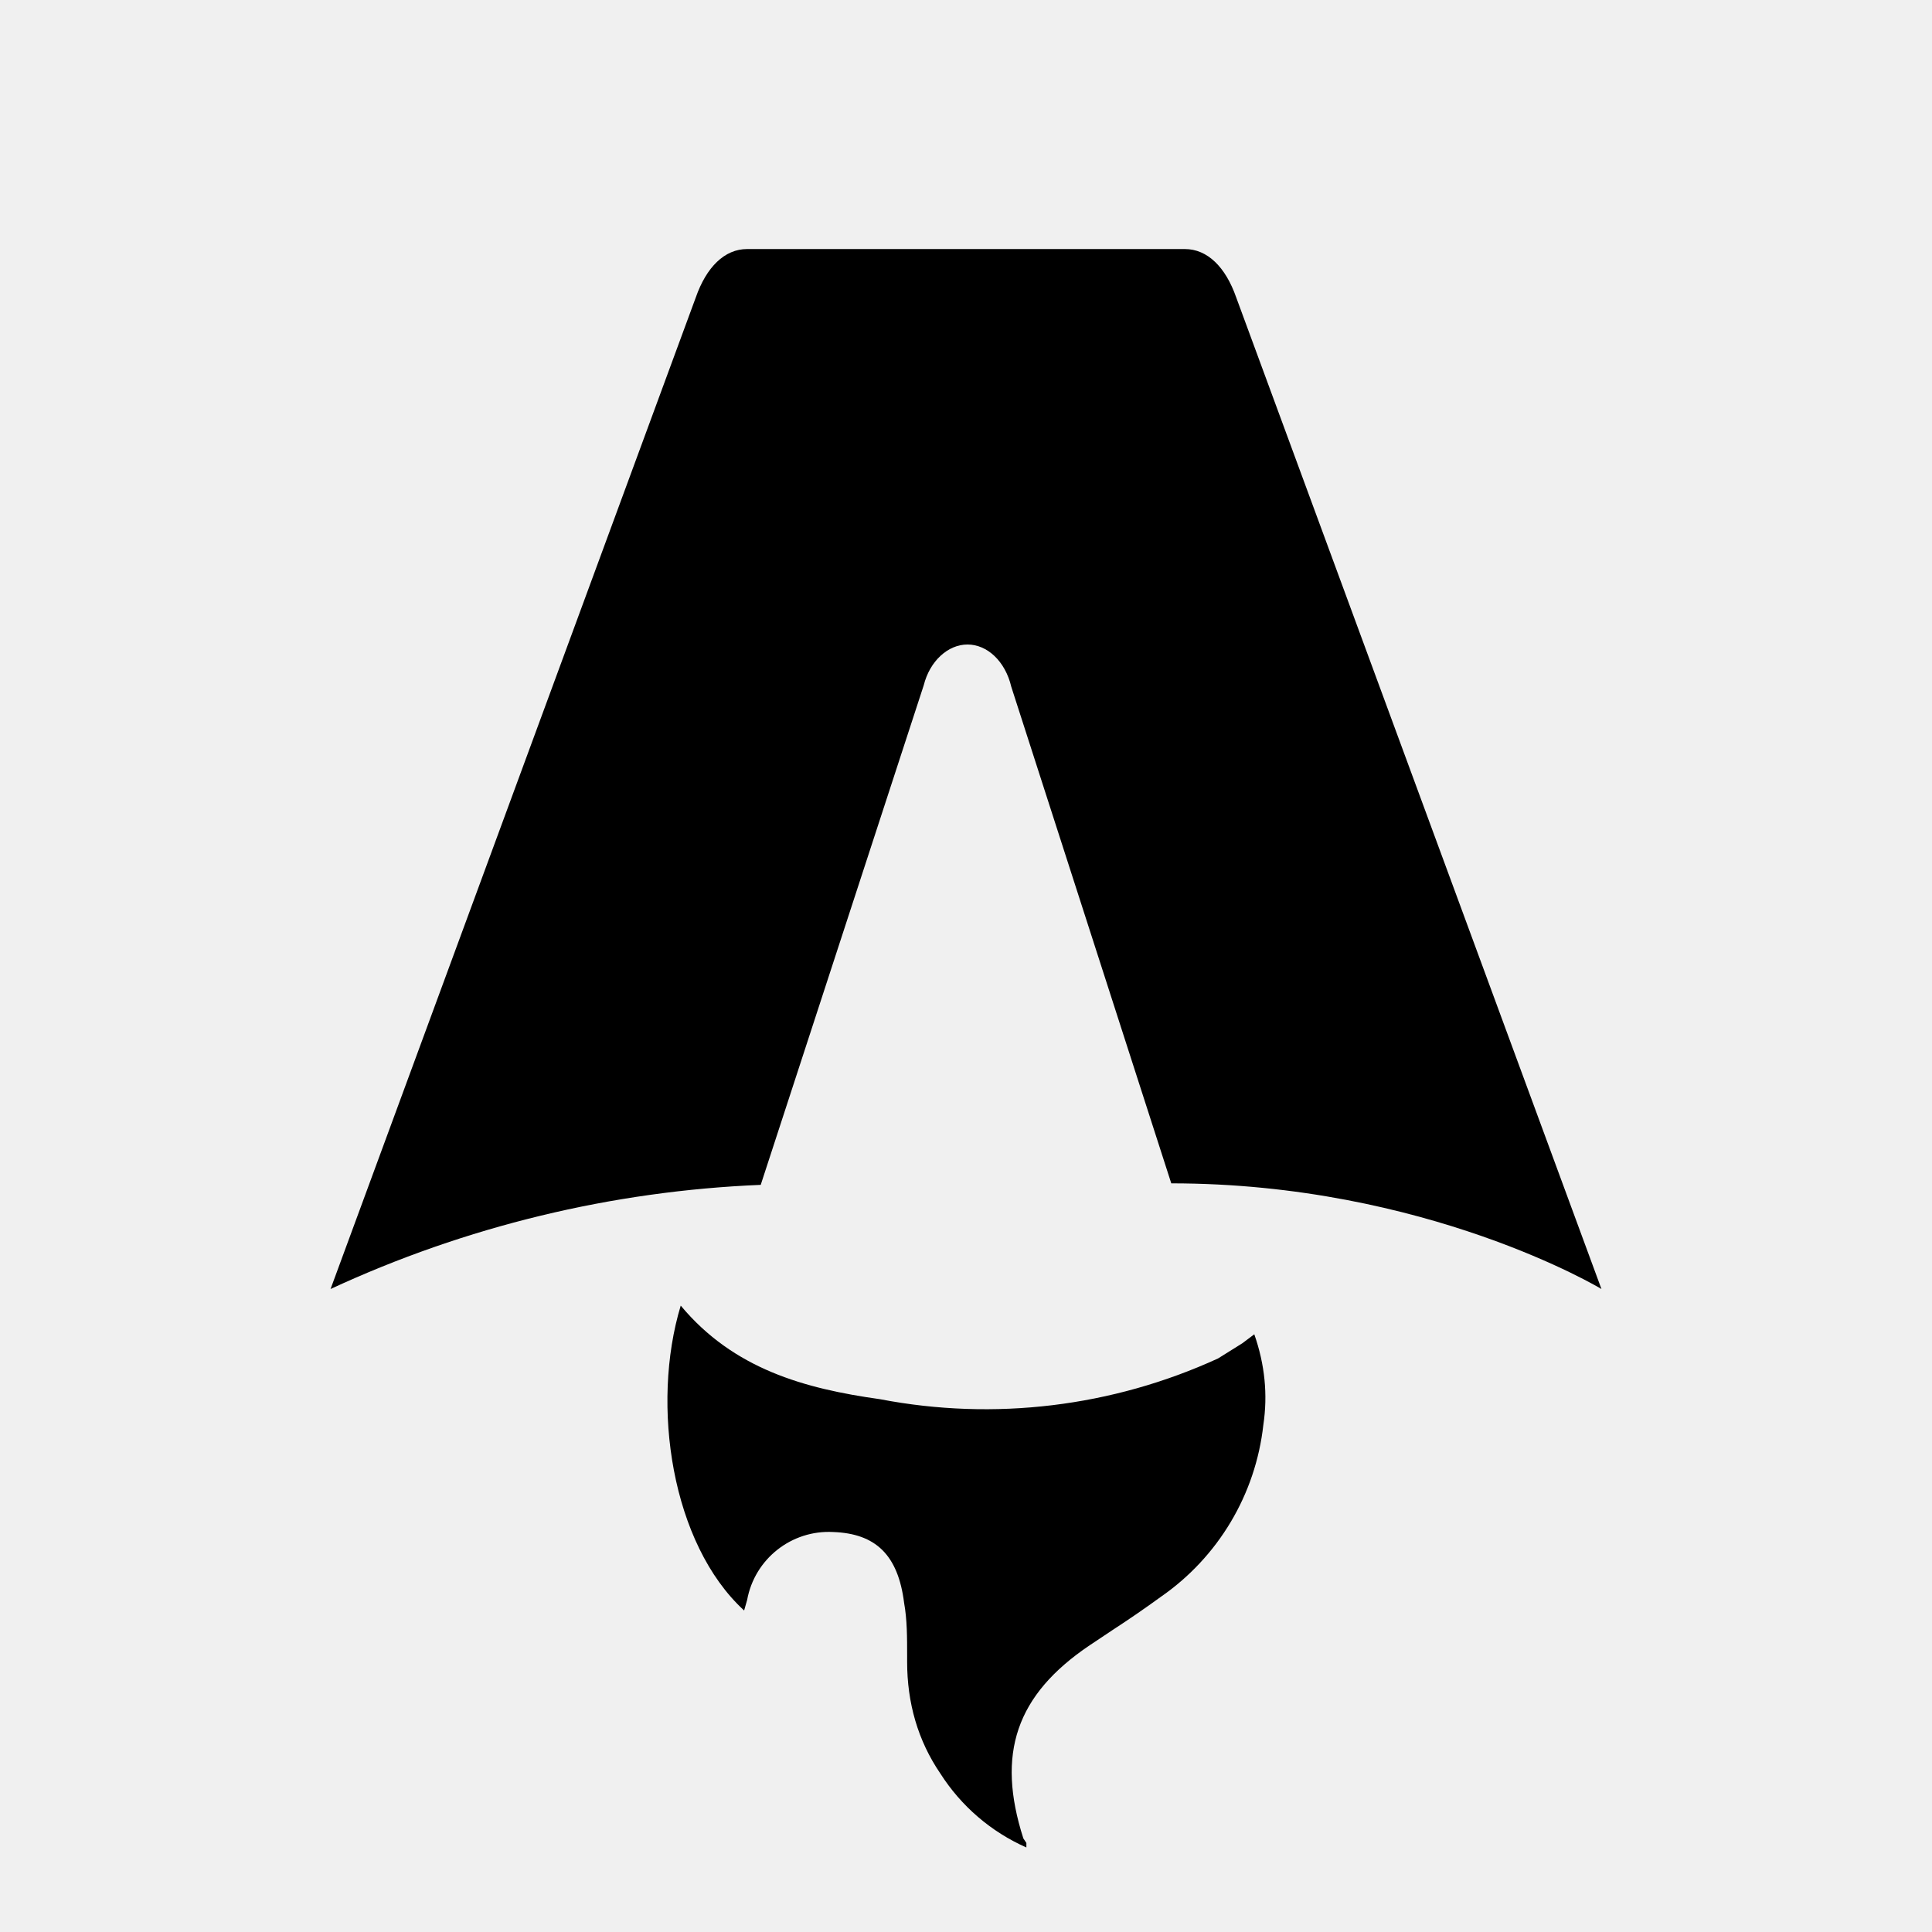
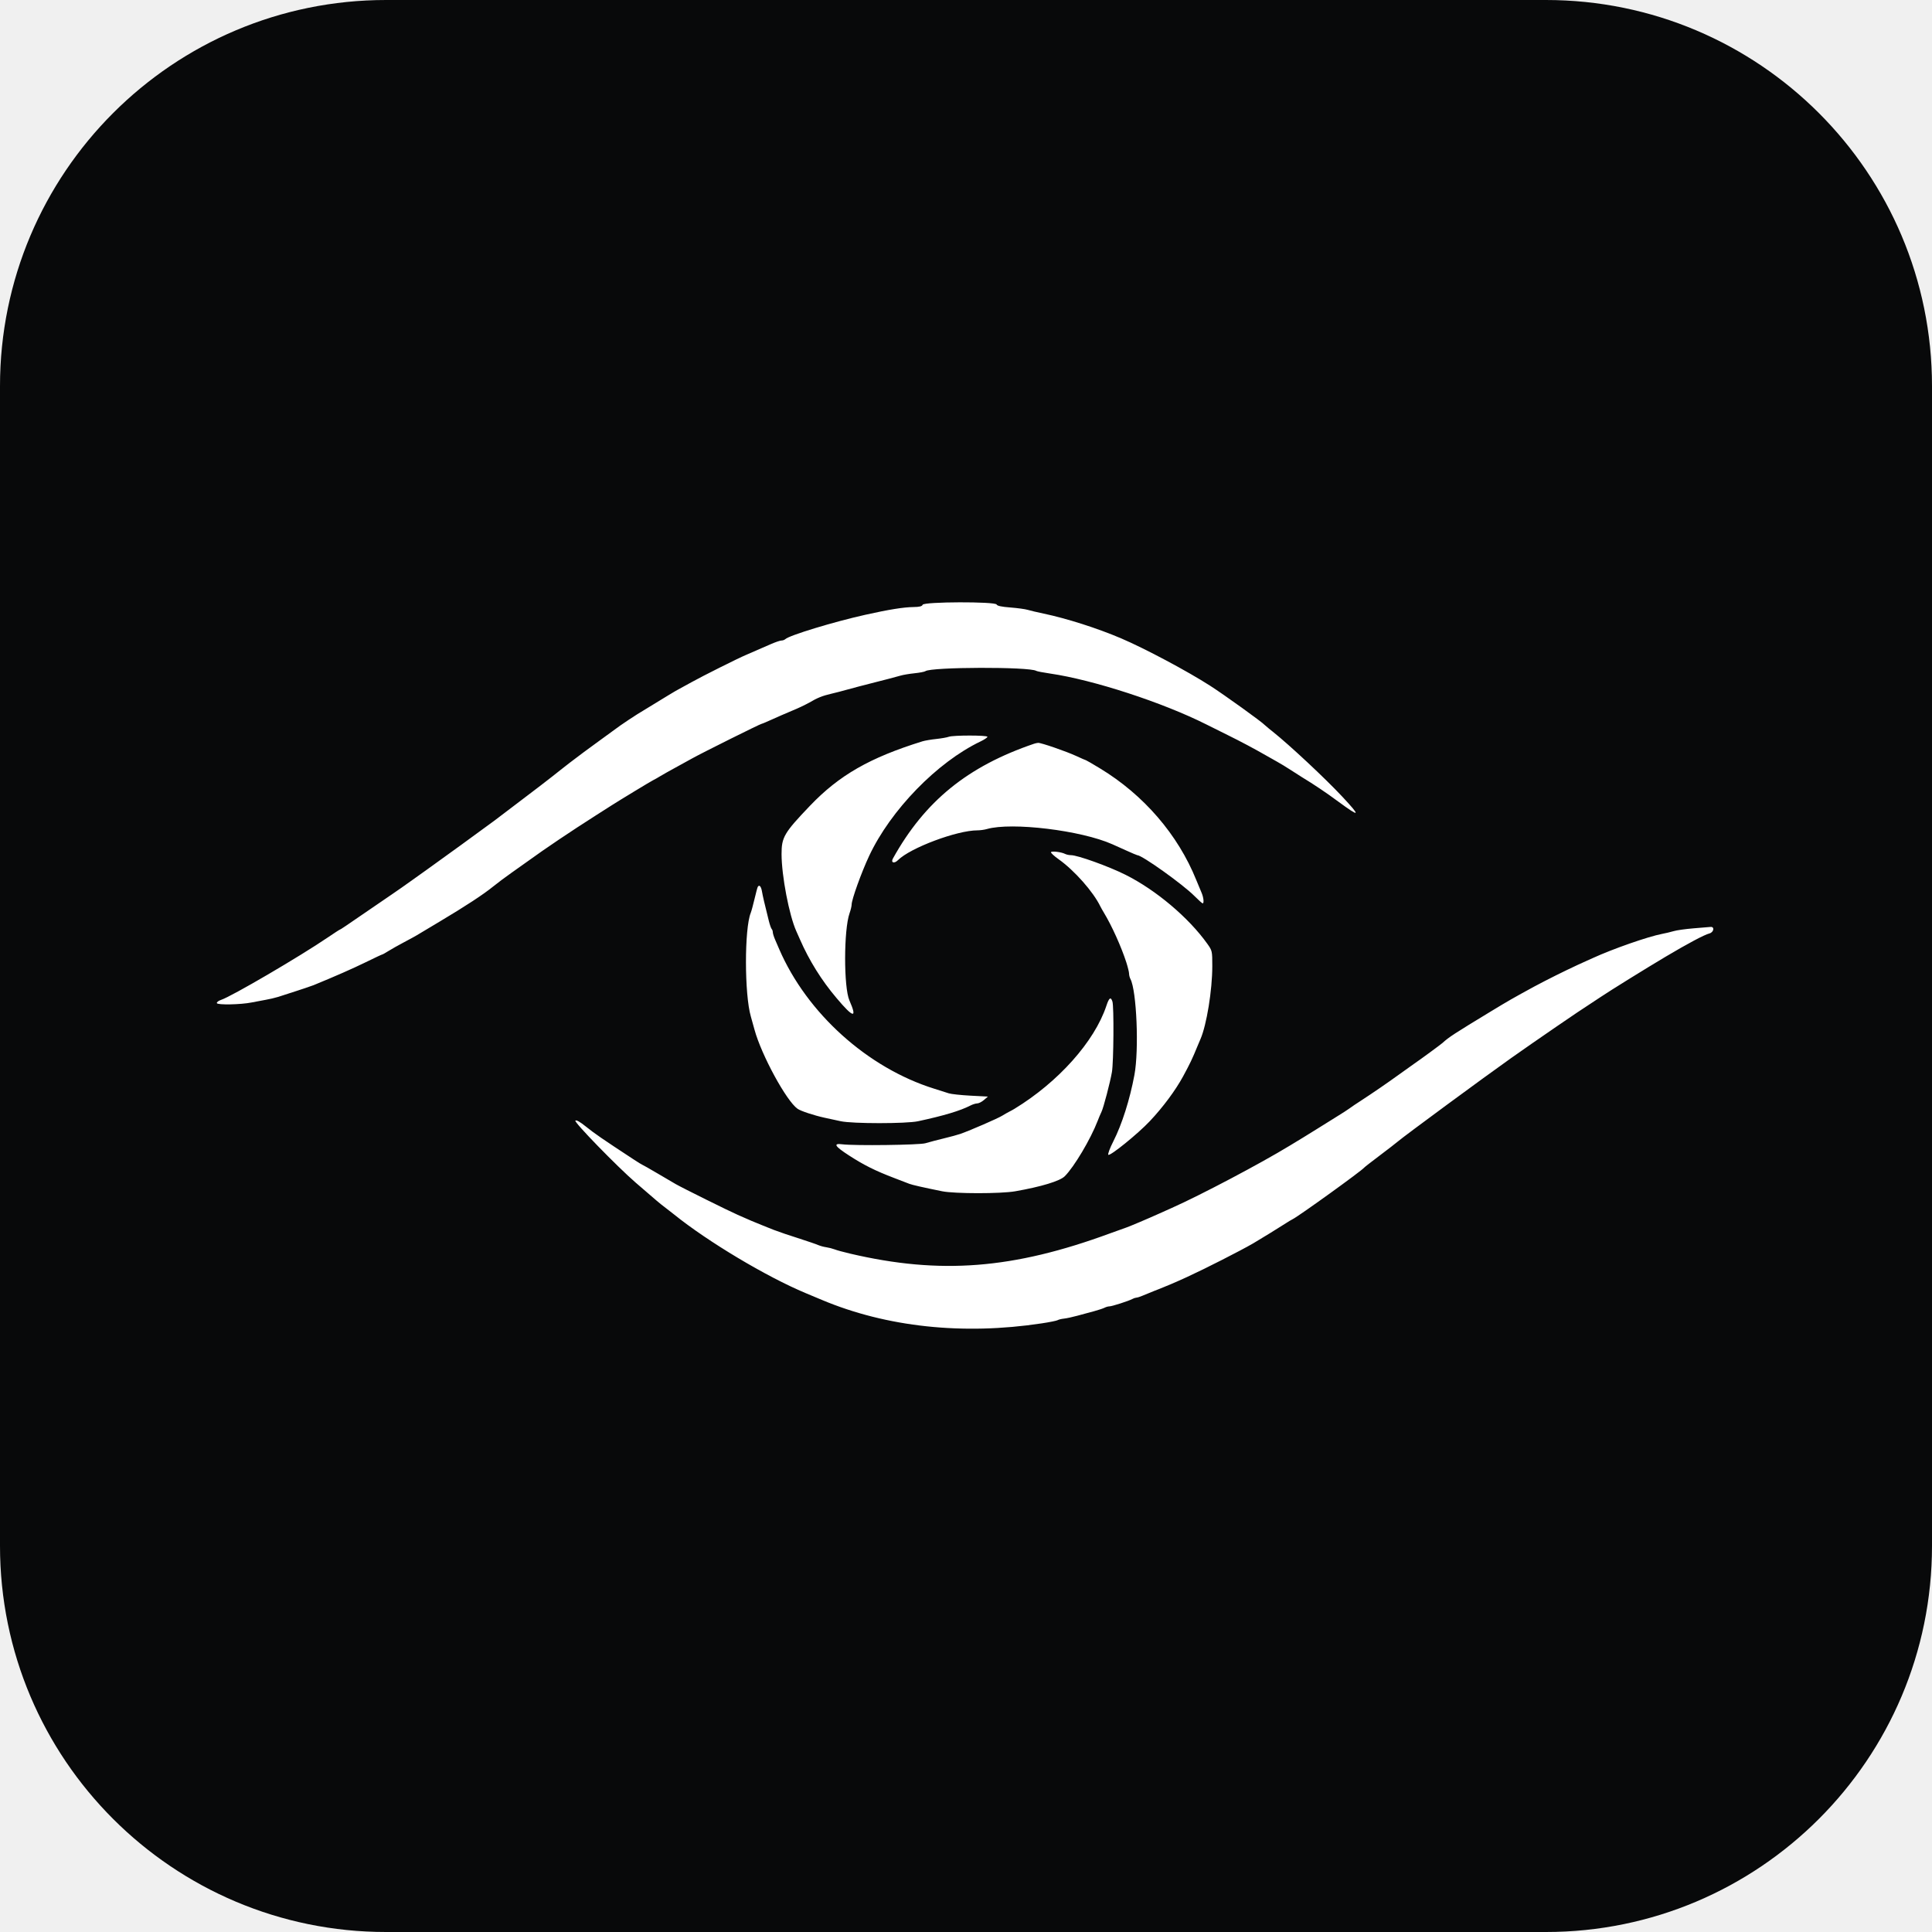
- <svg xmlns="http://www.w3.org/2000/svg" fill="none" viewBox="0 0 128 128">
-   <path d="M50.4 78.5a75.1 75.1 0 0 0-28.5 6.9l24.2-65.7c.7-2 1.9-3.2 3.4-3.2h29c1.5 0 2.7 1.2 3.4 3.2l24.2 65.7s-11.6-7-28.5-7L67 45.5c-.4-1.7-1.6-2.8-2.9-2.8-1.3 0-2.5 1.1-2.9 2.7L50.4 78.5Zm-1.1 28.2Zm-4.2-20.2c-2 6.6-.6 15.8 4.2 20.2a17.5 17.5 0 0 1 .2-.7 5.5 5.5 0 0 1 5.7-4.5c2.8.1 4.3 1.5 4.7 4.7.2 1.1.2 2.3.2 3.5v.4c0 2.7.7 5.2 2.2 7.4a13 13 0 0 0 5.7 4.9v-.3l-.2-.3c-1.8-5.6-.5-9.5 4.4-12.8l1.5-1a73 73 0 0 0 3.2-2.2 16 16 0 0 0 6.8-11.4c.3-2 .1-4-.6-6l-.8.6-1.6 1a37 37 0 0 1-22.4 2.7c-5-.7-9.7-2-13.2-6.2Z" />
-   <style>
-         path { fill: #000; }
-         @media (prefers-color-scheme: dark) {
-             path { fill: #FFF; }
-         }
-     </style>
+ <svg xmlns="http://www.w3.org/2000/svg" width="1321" height="1321" viewBox="0 0 1321 1321">
+   <rect width="1321" height="1321" fill="#08090a" rx="264" />
+   <path fill="#fff" fill-rule="evenodd" d="M630.86 413.5c-.41 1.08-2.19 1.52-6.35 1.57-6.66.08-16.74 1.7-32.73 5.26-21.83 4.87-52.18 14.1-54.86 16.7-.52.51-1.7.93-2.62.93s-4.31 1.16-7.54 2.59c-7.86 3.47-14.42 6.32-16.84 7.33-5 2.08-29.75 14.46-36.95 18.49-4.39 2.45-8.66 4.8-9.48 5.2-1.23.6-8.4 4.93-27.8 16.82a351 351 0 0 0-11.64 7.73l-14.97 10.9a849 849 0 0 0-19.47 14.47 513 513 0 0 1-6.5 5.08c-.56.41-3.03 2.37-5.5 4.35-2.46 1.98-12.11 9.38-21.45 16.43s-17.42 13.2-17.97 13.65a4940 4940 0 0 1-46.42 33.7c-1.21.83-5.64 3.99-9.84 7.02s-10.56 7.49-14.13 9.9a2852 2852 0 0 0-14.47 9.9c-17 11.7-20.61 14.12-20.97 14.12-.21 0-3.89 2.39-8.18 5.3-19.17 13.05-65.8 40.34-73 42.72-1.8.6-3.11 1.61-2.9 2.25.46 1.32 16.3 1.02 23.68-.46 2.47-.5 6.88-1.33 9.8-1.85a80 80 0 0 0 8.48-1.99l12.67-4.1a329 329 0 0 0 11.48-3.9c14.72-6.03 26.9-11.39 35.73-15.72 5.92-2.9 10.98-5.28 11.25-5.28s2.16-1.05 4.2-2.34c2.05-1.3 6.88-4 10.72-6.04 3.84-2.03 7.66-4.11 8.49-4.63.82-.5 7.92-4.76 15.78-9.44 17.61-10.49 29.96-18.58 36.62-24 2.78-2.27 8.53-6.56 12.76-9.54a1231 1231 0 0 0 11.13-7.9c11.7-8.5 29.2-20.27 46.31-31.17l10.62-6.77c5.22-3.36 27.12-16.64 28.52-17.29a66 66 0 0 0 4.59-2.59 302 302 0 0 1 9.48-5.36c3.52-1.91 9.31-5.1 12.88-7.09 7.25-4.03 46.53-23.58 47.38-23.58.3 0 3.35-1.28 6.78-2.85s9.84-4.35 14.23-6.19a122 122 0 0 0 11.49-5.42c5.38-3.22 9-4.67 14.97-6.05 3.02-.7 7.96-1.98 10.98-2.85 3.02-.86 11.79-3.16 19.47-5.1a669 669 0 0 0 16.98-4.46c1.64-.5 5.91-1.23 9.48-1.6s6.94-1.02 7.49-1.43c3.91-2.91 71.16-3.1 75.83-.21.54.33 4.81 1.15 9.5 1.83 29.35 4.27 76.88 19.75 106.8 34.8 2.5 1.26 9.05 4.52 14.54 7.24a489 489 0 0 1 26.85 14.29c1.7 1 4.84 2.78 6.97 3.94s6.4 3.76 9.48 5.77a356 356 0 0 0 7.34 4.7 324 324 0 0 1 24.87 16.7c15.22 11.17 15.77 10.53 2.86-3.3-11.59-12.41-35.89-35.13-47.42-44.33a119 119 0 0 1-5.5-4.55c-1.86-2.1-27.44-20.5-37.38-26.9-15.64-10.05-44.8-25.57-60.96-32.45-16.16-6.9-37.21-13.61-52.91-16.9-4.4-.92-9.34-2.08-10.99-2.59-1.64-.5-6.96-1.22-11.82-1.6-5.96-.45-8.99-1.1-9.34-2.02-.8-2.1-49.77-1.96-50.58.16m17.83 90.27c-1.1.44-4.91 1.11-8.48 1.5-3.57.37-7.84 1.1-9.49 1.61-36 11.17-56.9 23.15-76.88 44.04-17.72 18.55-19.47 21.52-19.45 33.08.03 14.83 5.17 41.74 10.06 52.64.61 1.37 1.72 3.84 2.44 5.5a163 163 0 0 0 25.1 40.29c11.54 13.73 14.35 14.26 8.8 1.63-3.96-8.96-3.9-48.32.08-59.6.79-2.22 1.43-4.9 1.43-5.95 0-3.4 6.65-21.9 11.94-33.2 14.69-31.4 46.59-64.21 76.17-78.34 2.6-1.24 4.74-2.68 4.74-3.19 0-1.13-23.62-1.13-26.46 0m58.4 4.73c-45.46 15.45-74.75 39.25-96.56 78.5-1.6 2.88.89 3.68 3.45 1.12 8.4-8.4 40.32-20.38 54.33-20.38 1.85 0 4.79-.4 6.53-.91 16.88-4.84 64.38.92 85.67 10.4l9.8 4.4c3.75 1.7 7.02 3.08 7.28 3.08 3.24 0 31.14 19.91 39.07 27.89 2.77 2.78 5.31 5.06 5.65 5.06 1.07 0 .64-4.1-.77-7.34-.76-1.73-2.38-5.61-3.6-8.63-12.5-31.01-35.94-58.2-65.72-76.26-5.09-3.09-9.43-5.61-9.64-5.61s-3.24-1.32-6.7-2.92c-6.89-3.18-24.07-9.11-26.05-8.98-.68.04-1.9.3-2.73.58m11.52 74.15c-.27.44 2.08 2.63 5.22 4.85 10.73 7.59 23.73 22.29 28.54 32.27.36.76 1.48 2.73 2.47 4.38 5.36 8.84 11.85 23.26 15.26 33.83 1.03 3.22 1.89 6.71 1.89 7.75 0 1.03.41 2.66.92 3.61 4.27 8.04 5.95 48.34 2.74 65.63-3.14 16.84-8.52 33.8-14.4 45.36-2.36 4.62-3.91 8.78-3.46 9.24 1.14 1.13 20.17-14.28 28.34-22.94 9.11-9.66 17.65-21.17 22.9-30.86 4.53-8.37 6.3-12.05 9.44-19.77.68-1.64 1.72-4.12 2.32-5.49 4.23-9.69 8.1-33.52 8.1-49.9 0-10.32-.06-10.6-3.34-15.22-12.78-17.96-35.14-36.84-56.06-47.3-11.5-5.76-32.69-13.38-37.19-13.38-1.3 0-3.14-.38-4.06-.86-2.54-1.3-9.07-2.1-9.63-1.2M518.1 606.44c-.24.41-1.23 4.12-2.2 8.24s-2.13 8.38-2.58 9.48c-4.39 10.76-4.35 55.79.07 70.89.48 1.64 1.6 5.69 2.5 8.98 4.68 17.26 21.82 48.77 29.44 54.1 2.23 1.56 11.15 4.51 18.5 6.12l11 2.38c8.06 1.75 44.8 1.75 52.9.01 17.6-3.78 28.83-7.15 35.78-10.73 1.55-.8 3.66-1.46 4.69-1.46 1.02 0 3.08-1.05 4.57-2.33l2.72-2.34-11.9-.62c-6.54-.35-13.24-1.07-14.89-1.61a962 962 0 0 0-9.98-3.17c-45.47-14.21-86.9-51.5-105.88-95.26l-2.87-6.64c-.87-2-1.57-4.29-1.57-5.08 0-.78-.34-1.76-.75-2.17-.41-.42-1.27-2.85-1.92-5.41-3.03-12.14-4.15-16.93-4.75-20.39-.61-3.47-1.86-4.76-2.88-3m639.79 28.32c-5.5.46-11.56 1.31-13.48 1.9a97 97 0 0 1-7.99 1.9c-9.58 1.84-33.54 10.2-47.42 16.55l-9.95 4.5a626 626 0 0 0-29.99 14.94c-14.65 7.99-17.67 9.72-29.45 16.87-25.27 15.33-29.1 17.82-33.3 21.7-1.19 1.09-15.45 11.55-19.62 14.38-1.2.83-5.63 3.98-9.83 7.02a689 689 0 0 1-27.1 18.59 160 160 0 0 0-7.5 5.08c-.54.47-4.98 3.3-9.84 6.3-4.87 3-9.88 6.12-11.13 6.94s-5.8 3.65-10.12 6.27l-9.34 5.67c-20.06 12.23-60.72 33.7-80.59 42.55l-8.82 3.95c-7.59 3.43-20.14 8.75-22.41 9.5a574 574 0 0 0-10.98 3.94c-66.37 24.43-116.05 28.3-177.72 13.87-4.67-1.1-9.38-2.38-10.48-2.86a32 32 0 0 0-5.87-1.51 25 25 0 0 1-5.49-1.48c-.9-.46-7.46-2.7-14.6-5a322 322 0 0 1-15.98-5.45c-1.64-.7-5.01-2.06-7.48-3a211 211 0 0 1-7.5-3.07c-1.64-.73-5.9-2.6-9.48-4.15-5.94-2.58-37.76-18.36-42.43-21.04-1.1-.63-6.62-3.87-12.26-7.19-5.65-3.32-10.43-6.04-10.62-6.04-.2 0-2.99-1.72-6.2-3.84-20.9-13.7-26.52-17.57-32.18-22.15-4.15-3.35-6.7-4.8-7.33-4.15-1.02 1.01 28.45 31.3 41.14 42.3 14.77 12.79 16.69 14.41 19.87 16.8a277 277 0 0 1 6.45 5.02c22.96 18.55 63.2 42.61 89.99 53.8 4.4 1.83 9.33 3.9 10.98 4.6 44.3 18.64 96.7 24.24 150.48 16.08 5.34-.8 10.23-1.8 10.88-2.2.64-.4 2.56-.86 4.27-1.04 1.7-.17 5.8-1.05 9.1-1.96s8.45-2.3 11.47-3.1c3.02-.82 6.27-1.9 7.23-2.4.95-.5 2.41-.91 3.24-.91 1.76 0 13.2-3.67 15.73-5.05a8 8 0 0 1 2.84-.94c.61 0 2.53-.61 4.26-1.36a305 305 0 0 1 7.64-3.13c10-3.94 13.67-5.5 22.46-9.51 12.34-5.64 36.73-18.05 45.43-23.1a934 934 0 0 0 22.83-14.06 46 46 0 0 1 4.1-2.44c4-1.91 47.29-33.11 48.95-35.28.27-.36 5.02-4.06 10.55-8.22 5.52-4.16 11.14-8.5 12.48-9.65 4.2-3.62 58.66-43.73 77.39-56.99 15.98-11.32 48.78-33.8 53.16-36.45.92-.55 4.59-2.97 8.16-5.39 6.42-4.33 30.91-19.52 44.43-27.55 15.08-8.96 26.45-15 29.85-15.86 3.02-.76 3.77-4.7.85-4.47zm-401.43 53.03c-8.1 24.37-32.9 52.15-62.83 70.37a49 49 0 0 1-3.5 1.93c-.82.4-3.06 1.67-4.99 2.84-3.18 1.94-21.2 9.77-28.45 12.36-1.65.6-6.81 2-11.48 3.13a299 299 0 0 0-12.48 3.28c-4.02 1.22-48.47 1.78-56.82.72-6.48-.83-5.19 1.31 4.62 7.65 10.2 6.6 17.87 10.42 30.73 15.34 4.67 1.78 9.39 3.6 10.49 4.03 1.95.76 9.48 2.47 22.46 5.1 8.55 1.72 40.06 1.74 49.92.01 17.74-3.1 30.63-7 33.9-10.29 6.42-6.4 17.65-25.3 22.48-37.82a89 89 0 0 1 2.63-6.22c1.3-2.54 5.96-20.26 7.14-27.22 1.17-6.86 1.43-44.8.34-48.18-1.14-3.5-2.29-2.68-4.16 2.97" />
</svg>
